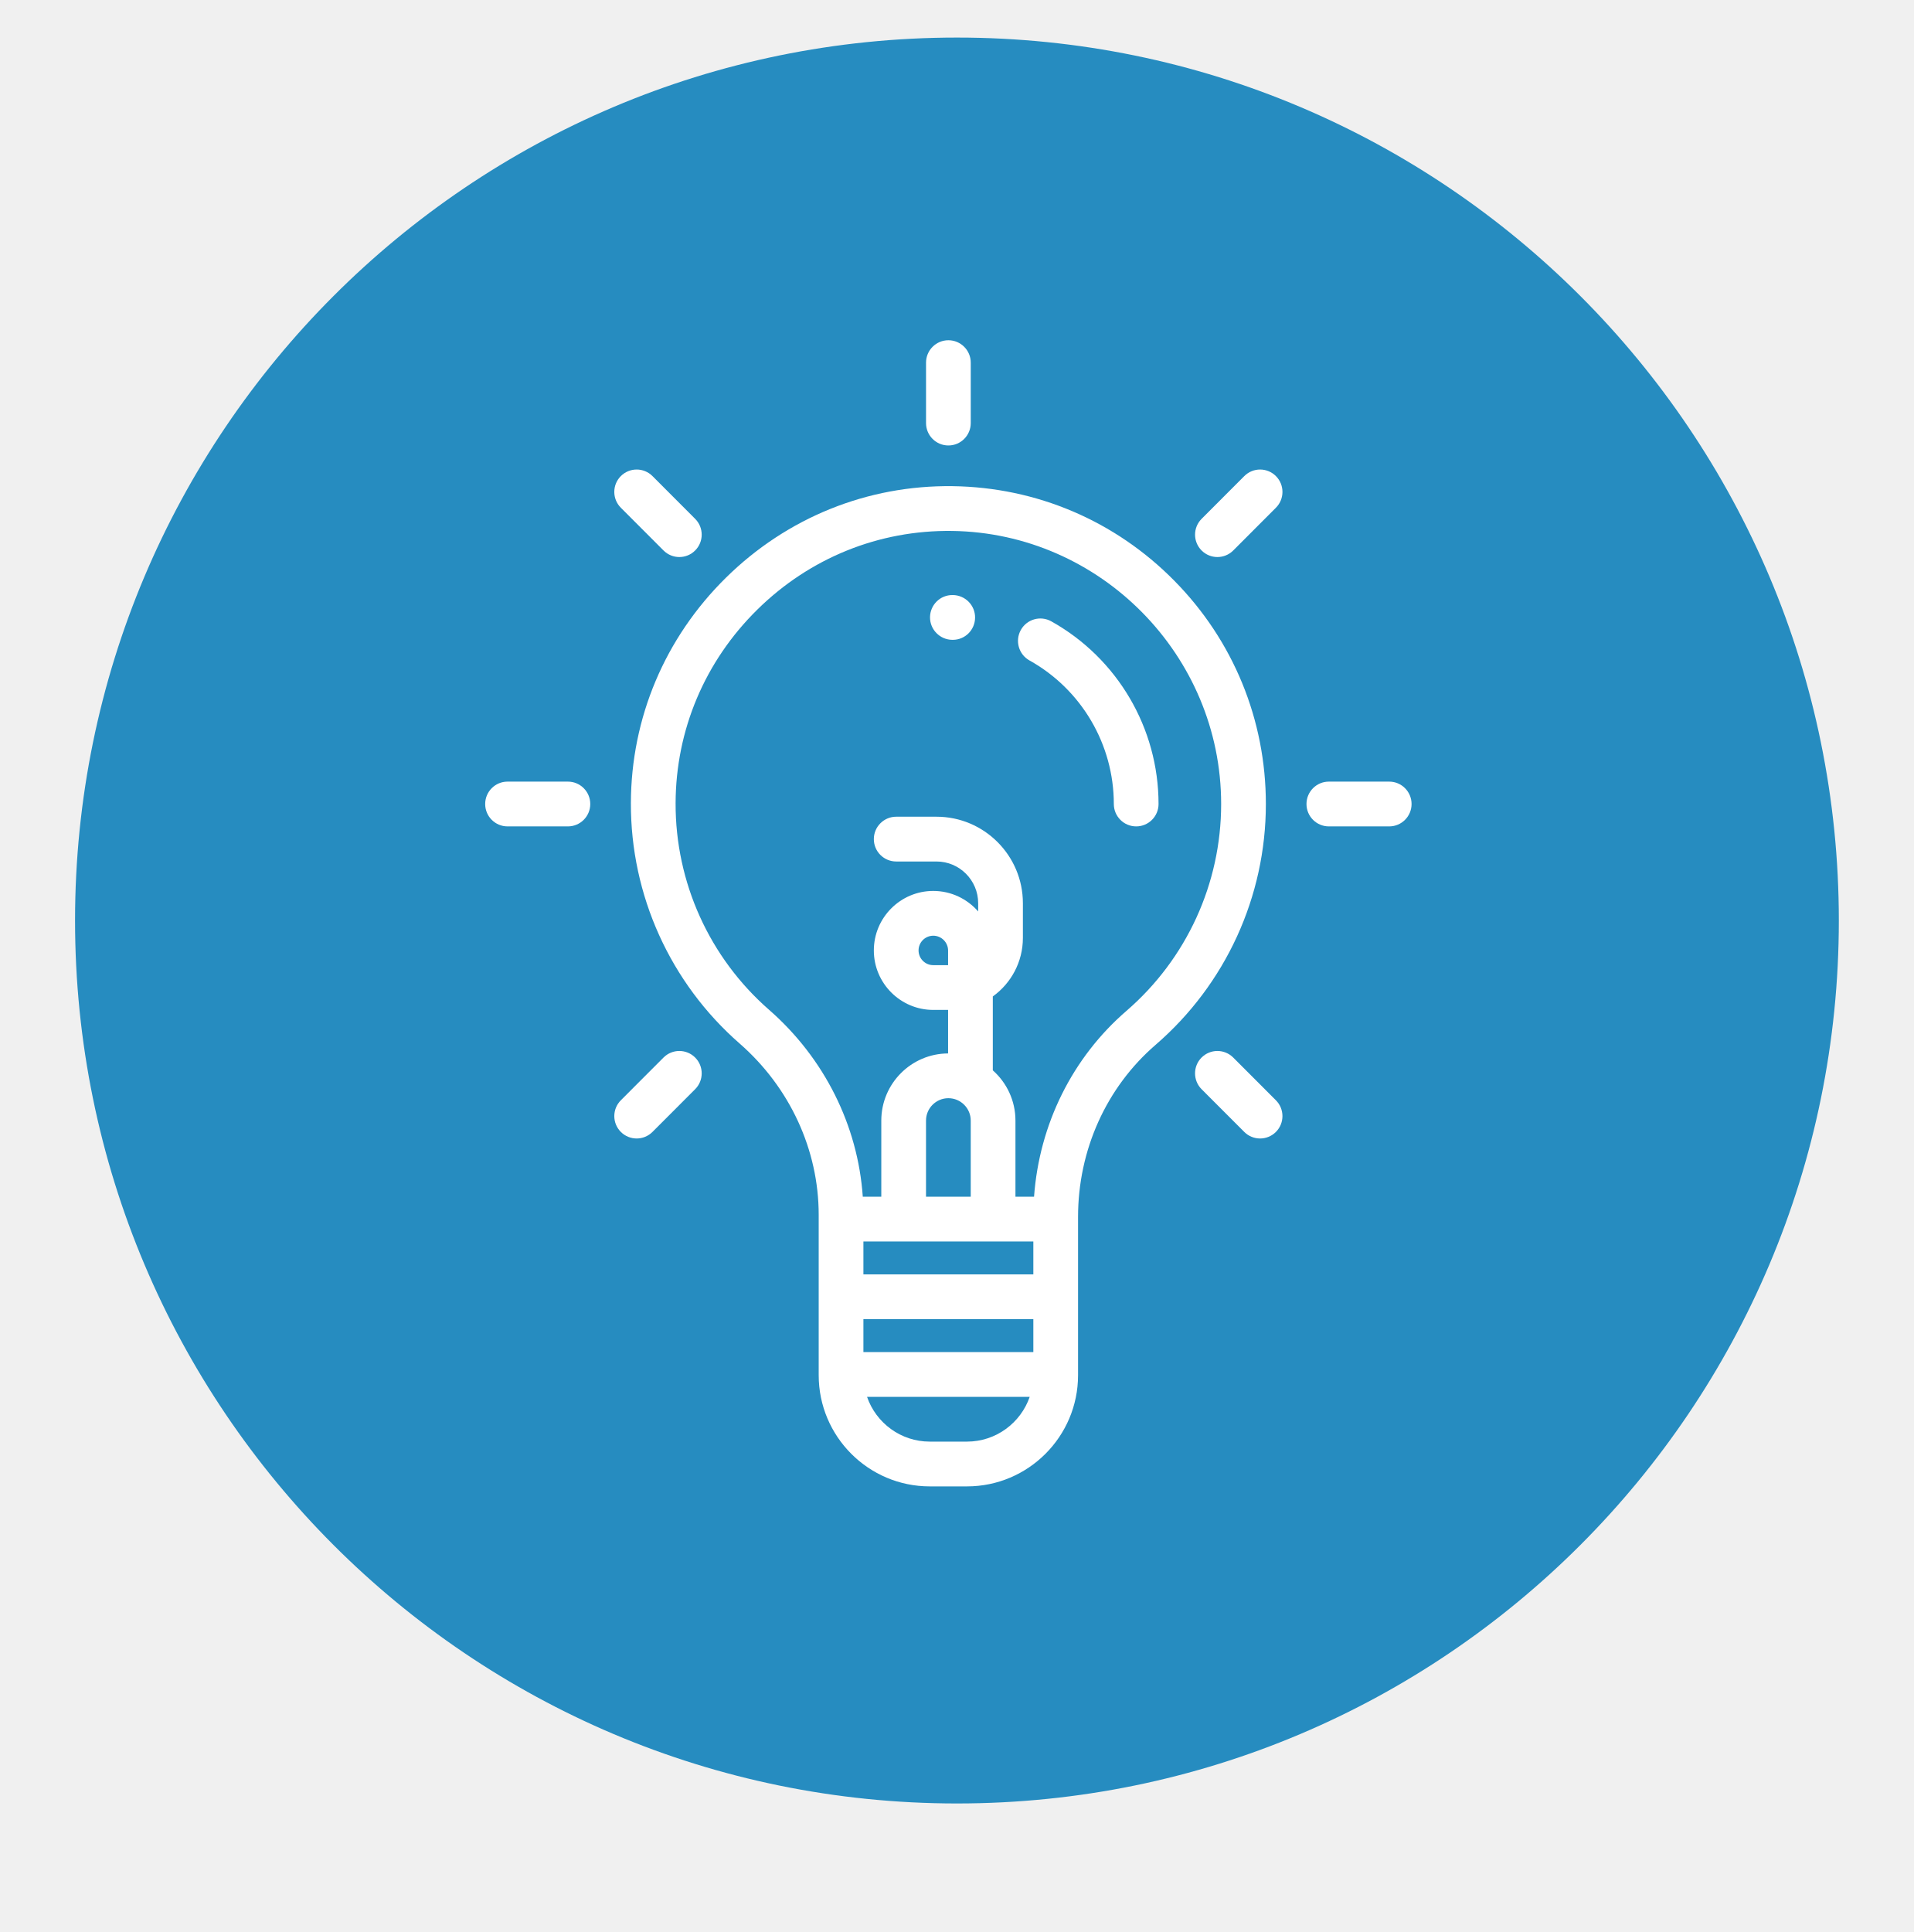
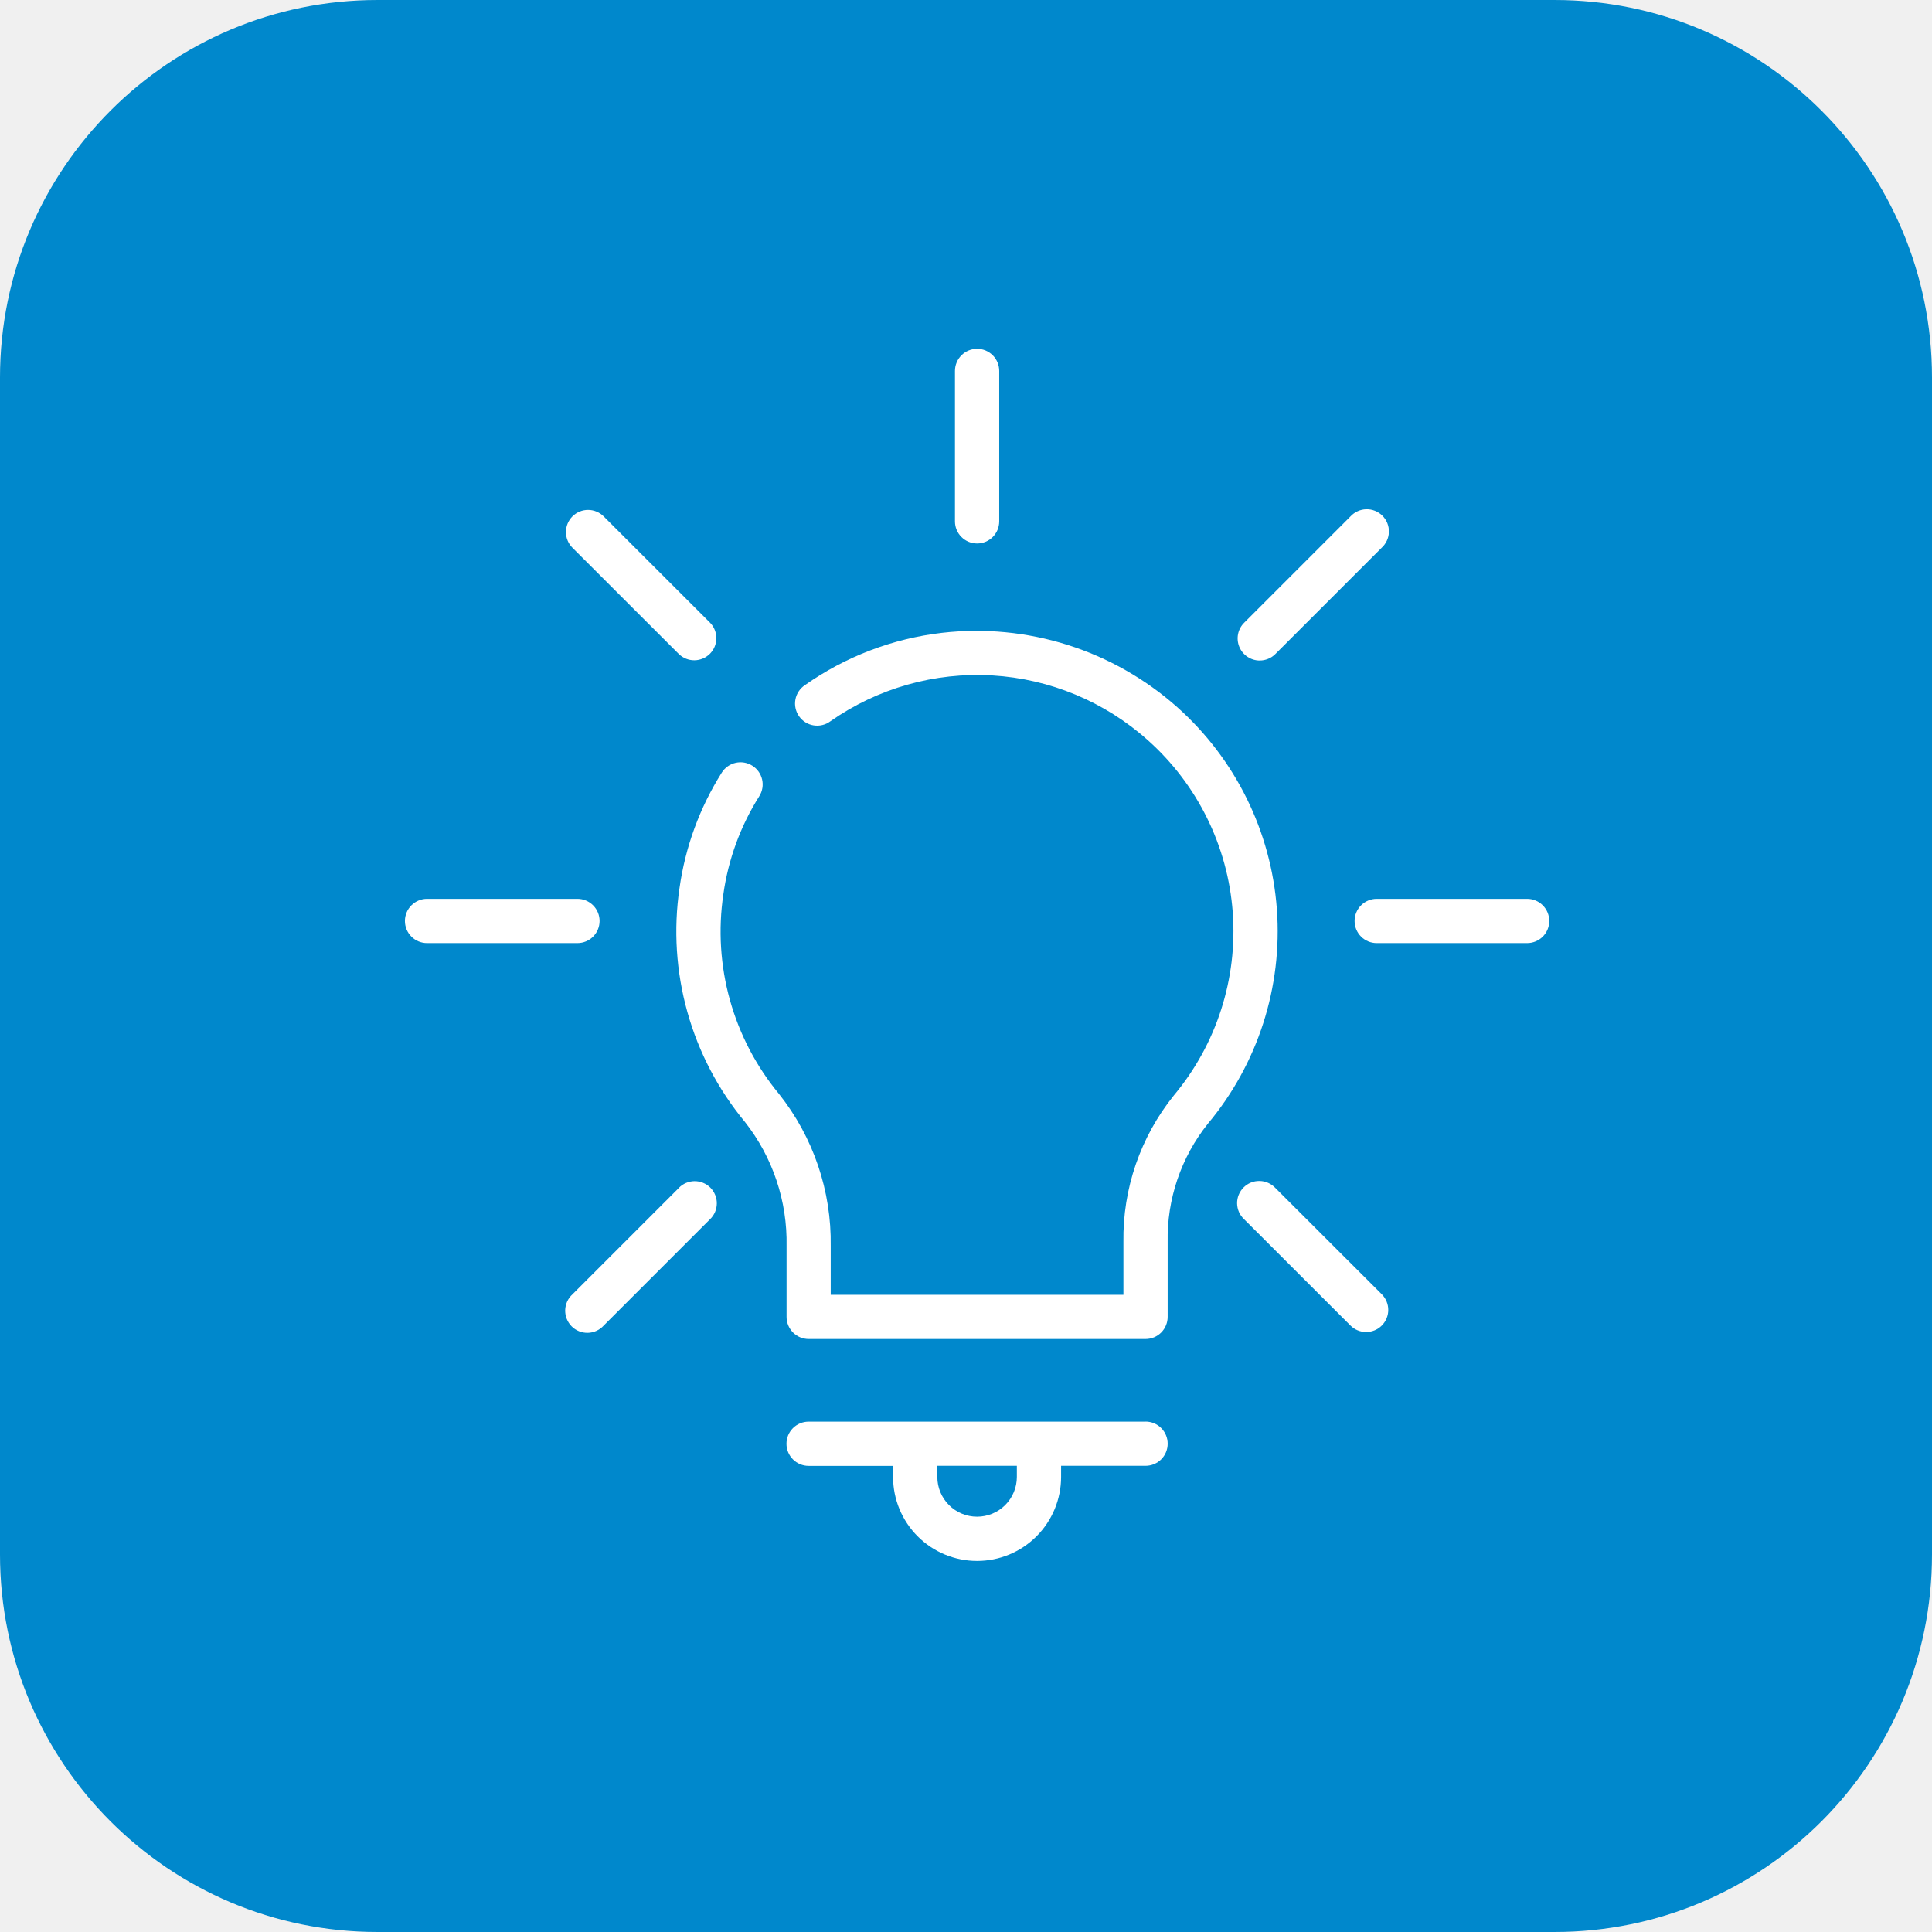
- <svg xmlns="http://www.w3.org/2000/svg" width="107" height="108" viewBox="0 0 107 108" fill="none">
-   <path d="M53.5 100.815C80.73 100.815 102.804 78.717 102.804 51.458C102.804 24.198 80.73 2.1 53.5 2.1C26.27 2.1 4.196 24.198 4.196 51.458C4.196 78.717 26.27 100.815 53.5 100.815Z" fill="#268CC0" />
-   <g clip-path="url(#clip0)">
-     <path d="M65.648 32.458C62.349 29.113 57.947 27.238 53.255 27.177C48.496 27.115 43.997 28.933 40.583 32.296C37.172 35.657 35.285 40.13 35.271 44.89C35.255 50.043 37.472 54.943 41.351 58.334C44.16 60.788 45.771 64.28 45.771 67.91V76.875C45.771 80.302 48.556 83.09 51.979 83.09H54.063C57.485 83.09 60.271 80.302 60.271 76.875V68.025C60.271 64.291 61.851 60.785 64.606 58.407C68.523 55.025 70.771 50.118 70.771 44.945C70.771 40.239 68.952 35.804 65.648 32.458ZM53.005 53.953H52.176C51.723 53.953 51.354 53.583 51.354 53.129C51.354 52.676 51.723 52.307 52.176 52.307C52.633 52.307 53.005 52.679 53.005 53.137V53.953ZM53.021 61.39C53.71 61.39 54.271 61.951 54.271 62.641V66.896H51.771V62.641C51.771 61.951 52.331 61.39 53.021 61.39ZM57.771 69.398V71.239H48.271V69.398H57.771ZM48.271 73.742H57.771V75.582H48.271V73.742ZM54.062 80.587H51.979C50.357 80.587 48.976 79.539 48.474 78.085H57.568C57.065 79.539 55.684 80.587 54.062 80.587ZM62.974 56.511C59.948 59.123 58.103 62.859 57.811 66.896H56.771V62.641C56.771 61.524 56.28 60.52 55.504 59.831C55.504 59.826 55.505 59.821 55.505 59.815V55.702C56.523 54.971 57.187 53.776 57.187 52.429V50.491C57.187 47.825 55.021 45.655 52.357 45.655H50.104C49.414 45.655 48.854 46.216 48.854 46.907C48.854 47.598 49.414 48.158 50.104 48.158H52.357C53.642 48.158 54.687 49.205 54.687 50.491V50.951C54.076 50.249 53.177 49.804 52.176 49.804C50.344 49.804 48.854 51.296 48.854 53.13C48.854 54.963 50.344 56.455 52.176 56.455H53.005V58.888C50.944 58.896 49.271 60.576 49.271 62.641V66.896H48.236C47.962 62.912 46.087 59.15 42.996 56.448C39.662 53.535 37.757 49.325 37.771 44.898C37.783 40.811 39.404 36.969 42.337 34.08C45.271 31.189 49.134 29.626 53.223 29.68C61.52 29.787 68.271 36.635 68.271 44.945C68.271 49.39 66.34 53.605 62.974 56.511Z" fill="white" />
-     <path d="M53.273 33.264H53.254C52.565 33.257 52.004 33.81 51.995 34.5C51.987 35.192 52.547 35.759 53.237 35.767H53.256H53.271C53.954 35.767 54.506 35.216 54.514 34.53C54.523 33.839 53.964 33.272 53.273 33.264Z" fill="white" />
-     <path d="M58.772 34.732C58.168 34.396 57.407 34.613 57.071 35.217C56.736 35.821 56.952 36.583 57.555 36.919C60.464 38.54 62.271 41.615 62.271 44.945C62.271 45.636 62.83 46.196 63.521 46.196C64.211 46.196 64.771 45.636 64.771 44.945C64.771 40.708 62.472 36.795 58.772 34.732Z" fill="white" />
-     <path d="M53.022 24.902C53.712 24.902 54.272 24.342 54.272 23.651V20.272C54.272 19.581 53.712 19.02 53.022 19.02C52.331 19.02 51.772 19.581 51.772 20.272V23.651C51.772 24.342 52.331 24.902 53.022 24.902Z" fill="white" />
-     <path d="M77.667 43.693H74.292C73.602 43.693 73.042 44.254 73.042 44.945C73.042 45.636 73.602 46.196 74.292 46.196H77.667C78.357 46.196 78.917 45.636 78.917 44.945C78.917 44.254 78.357 43.693 77.667 43.693Z" fill="white" />
-     <path d="M31.75 43.693H28.375C27.685 43.693 27.125 44.254 27.125 44.945C27.125 45.636 27.685 46.196 28.375 46.196H31.75C32.44 46.196 33 45.636 33 44.945C33 44.254 32.44 43.693 31.75 43.693Z" fill="white" />
-     <path d="M68.945 59.117C68.457 58.628 67.666 58.628 67.177 59.117C66.69 59.605 66.69 60.398 67.177 60.887L69.564 63.276C69.808 63.52 70.128 63.642 70.448 63.642C70.768 63.642 71.088 63.52 71.332 63.276C71.82 62.787 71.82 61.995 71.332 61.506L68.945 59.117Z" fill="white" />
-     <path d="M37.096 30.772C37.341 31.017 37.66 31.139 37.98 31.139C38.3 31.139 38.62 31.017 38.864 30.772C39.352 30.284 39.352 29.491 38.864 29.003L36.478 26.613C35.99 26.125 35.198 26.125 34.71 26.613C34.221 27.102 34.222 27.895 34.71 28.383L37.096 30.772Z" fill="white" />
-     <path d="M69.565 26.614L67.179 29.003C66.69 29.492 66.69 30.284 67.179 30.773C67.423 31.017 67.743 31.139 68.062 31.139C68.382 31.139 68.702 31.017 68.946 30.773L71.332 28.383C71.821 27.895 71.821 27.102 71.332 26.613C70.845 26.125 70.053 26.125 69.565 26.614Z" fill="white" />
-     <path d="M37.096 59.117L34.71 61.506C34.222 61.995 34.222 62.787 34.71 63.276C34.954 63.52 35.274 63.642 35.594 63.642C35.914 63.642 36.233 63.52 36.477 63.276L38.864 60.887C39.352 60.398 39.352 59.605 38.864 59.117C38.376 58.628 37.584 58.628 37.096 59.117Z" fill="white" />
-   </g>
-   <defs>
-     <clipPath id="clip0">
-       <rect x="21" y="19.02" width="64" height="64.07" fill="white" />
-     </clipPath>
-   </defs>
+ <svg xmlns="http://www.w3.org/2000/svg" width="87" height="87" viewBox="0 0 87 87" fill="none">
+   <rect width="87" height="87" rx="17" fill="#0088CC" />
+   <path d="M53.012 31.844C51.581 30.572 49.897 29.617 48.072 29.04C46.246 28.463 44.319 28.278 42.417 28.497C40.197 28.756 38.076 29.565 36.248 30.851C36.137 30.924 36.042 31.019 35.968 31.13C35.894 31.241 35.843 31.365 35.819 31.496C35.794 31.627 35.795 31.761 35.824 31.891C35.852 32.022 35.905 32.145 35.982 32.254C36.058 32.363 36.156 32.455 36.269 32.526C36.381 32.596 36.507 32.644 36.639 32.665C36.77 32.686 36.904 32.681 37.033 32.649C37.163 32.618 37.285 32.561 37.391 32.481C39.52 30.99 42.09 30.262 44.685 30.415C47.28 30.569 49.746 31.596 51.684 33.328C53.919 35.319 55.292 38.101 55.512 41.086C55.732 44.071 54.782 47.025 52.864 49.322C51.356 51.193 50.551 53.533 50.589 55.936V58.306H37.408V56.116C37.447 53.631 36.625 51.21 35.081 49.263C34.056 48.024 33.303 46.584 32.87 45.035C32.438 43.486 32.337 41.864 32.573 40.273C32.793 38.703 33.344 37.197 34.19 35.856C34.331 35.632 34.378 35.361 34.319 35.103C34.261 34.845 34.102 34.621 33.878 34.48C33.654 34.339 33.383 34.292 33.125 34.351C32.867 34.41 32.643 34.568 32.502 34.792C31.507 36.371 30.859 38.142 30.599 39.99C30.324 41.855 30.445 43.756 30.953 45.571C31.46 47.386 32.344 49.073 33.547 50.524C34.798 52.115 35.46 54.09 35.42 56.113V59.301C35.42 59.565 35.525 59.818 35.712 60.005C35.898 60.192 36.152 60.297 36.416 60.297H51.585C51.849 60.297 52.103 60.192 52.29 60.005C52.476 59.818 52.581 59.565 52.581 59.301V55.934C52.544 54 53.184 52.113 54.392 50.601C56.642 47.908 57.757 44.444 57.499 40.943C57.242 37.442 55.632 34.179 53.012 31.844Z" fill="white" />
+   <path d="M51.586 64.018H36.413C36.148 64.018 35.895 64.123 35.708 64.309C35.521 64.496 35.416 64.749 35.416 65.014C35.416 65.278 35.521 65.531 35.708 65.718C35.895 65.905 36.148 66.01 36.413 66.01H40.216V66.508C40.216 67.511 40.614 68.473 41.324 69.183C42.033 69.892 42.995 70.291 43.999 70.291C45.002 70.291 45.964 69.892 46.673 69.183C47.383 68.473 47.782 67.511 47.782 66.508V66.007H51.586C51.85 66.007 52.103 65.902 52.29 65.716C52.477 65.529 52.582 65.275 52.582 65.011C52.582 64.747 52.477 64.494 52.29 64.307C52.103 64.12 51.85 64.015 51.586 64.015V64.018ZM45.79 66.508C45.79 66.983 45.601 67.438 45.266 67.774C44.93 68.11 44.474 68.298 43.999 68.298C43.525 68.298 43.069 68.11 42.733 67.774C42.398 67.438 42.209 66.983 42.209 66.508V66.007H45.79V66.508Z" fill="white" />
+   <path d="M43.999 24.473C44.264 24.473 44.517 24.368 44.704 24.181C44.891 23.994 44.996 23.741 44.996 23.477V16.703C44.996 16.439 44.891 16.186 44.704 15.999C44.517 15.812 44.264 15.707 43.999 15.707C43.735 15.707 43.482 15.812 43.295 15.999C43.108 16.186 43.003 16.439 43.003 16.703V23.477C43.003 23.741 43.108 23.994 43.295 24.181C43.482 24.368 43.735 24.473 43.999 24.473Z" fill="white" />
+   <path d="M56.725 29.743C56.856 29.744 56.985 29.718 57.106 29.668C57.227 29.619 57.336 29.546 57.429 29.453L62.219 24.664C62.318 24.573 62.398 24.463 62.454 24.341C62.51 24.219 62.541 24.086 62.544 23.952C62.547 23.817 62.523 23.683 62.473 23.558C62.423 23.433 62.348 23.32 62.253 23.225C62.158 23.129 62.045 23.054 61.92 23.004C61.795 22.954 61.662 22.929 61.527 22.932C61.393 22.935 61.26 22.965 61.138 23.02C61.015 23.076 60.905 23.155 60.814 23.254L56.024 28.044C55.885 28.183 55.79 28.36 55.751 28.554C55.713 28.747 55.733 28.947 55.808 29.129C55.883 29.311 56.011 29.467 56.175 29.576C56.339 29.686 56.531 29.744 56.728 29.744L56.725 29.743Z" fill="white" />
+   <path d="M68.769 40.476H61.995C61.731 40.476 61.478 40.581 61.291 40.768C61.104 40.955 60.999 41.208 60.999 41.472C60.999 41.737 61.104 41.99 61.291 42.177C61.478 42.364 61.731 42.468 61.995 42.468H68.769C69.033 42.468 69.286 42.364 69.473 42.177C69.66 41.99 69.765 41.737 69.765 41.472C69.765 41.208 69.66 40.955 69.473 40.768C69.286 40.581 69.033 40.476 68.769 40.476Z" fill="white" />
+   <path d="M57.429 53.493C57.337 53.396 57.227 53.319 57.105 53.265C56.983 53.211 56.852 53.182 56.719 53.181C56.585 53.178 56.453 53.203 56.33 53.253C56.206 53.303 56.094 53.378 56 53.472C55.906 53.566 55.831 53.679 55.781 53.802C55.731 53.926 55.706 54.058 55.708 54.191C55.71 54.324 55.739 54.456 55.792 54.578C55.846 54.7 55.924 54.81 56.021 54.901L60.814 59.691C60.906 59.784 61.016 59.857 61.137 59.907C61.258 59.957 61.388 59.983 61.518 59.983C61.649 59.983 61.779 59.957 61.9 59.907C62.02 59.857 62.13 59.784 62.223 59.691C62.315 59.599 62.389 59.489 62.439 59.368C62.489 59.247 62.515 59.118 62.515 58.987C62.515 58.856 62.489 58.727 62.439 58.606C62.389 58.485 62.315 58.375 62.223 58.282L57.429 53.493Z" fill="white" />
+   <path d="M30.57 53.493L25.78 58.283C25.68 58.374 25.599 58.484 25.542 58.606C25.486 58.729 25.455 58.862 25.451 58.997C25.448 59.132 25.472 59.266 25.522 59.392C25.572 59.517 25.647 59.631 25.742 59.727C25.837 59.822 25.951 59.898 26.077 59.948C26.202 59.998 26.336 60.022 26.471 60.019C26.606 60.016 26.739 59.985 26.862 59.928C26.985 59.872 27.095 59.791 27.186 59.691L31.976 54.901C32.071 54.809 32.147 54.7 32.199 54.578C32.251 54.456 32.278 54.326 32.279 54.194C32.281 54.061 32.255 53.93 32.205 53.808C32.155 53.685 32.081 53.574 31.988 53.48C31.894 53.387 31.783 53.313 31.66 53.263C31.538 53.213 31.407 53.188 31.274 53.189C31.142 53.19 31.012 53.218 30.89 53.27C30.768 53.322 30.659 53.398 30.567 53.493H30.57Z" fill="white" />
+   <path d="M27 41.472C27 41.208 26.895 40.955 26.708 40.768C26.521 40.581 26.268 40.476 26.004 40.476H19.23C18.966 40.476 18.713 40.581 18.526 40.768C18.339 40.955 18.234 41.208 18.234 41.472C18.234 41.737 18.339 41.99 18.526 42.177C18.713 42.364 18.966 42.468 19.23 42.468H26.004C26.268 42.468 26.521 42.364 26.708 42.177C26.895 41.99 27 41.737 27 41.472Z" fill="white" />
+   <path d="M30.57 29.453C30.758 29.635 31.009 29.735 31.27 29.733C31.531 29.731 31.781 29.626 31.966 29.442C32.151 29.257 32.256 29.007 32.258 28.746C32.26 28.485 32.16 28.233 31.979 28.045L27.185 23.254C26.998 23.067 26.745 22.962 26.481 22.962C26.217 22.962 25.963 23.067 25.776 23.254C25.59 23.441 25.485 23.695 25.485 23.959C25.485 24.223 25.59 24.476 25.776 24.663L30.57 29.453Z" fill="white" />
</svg>
